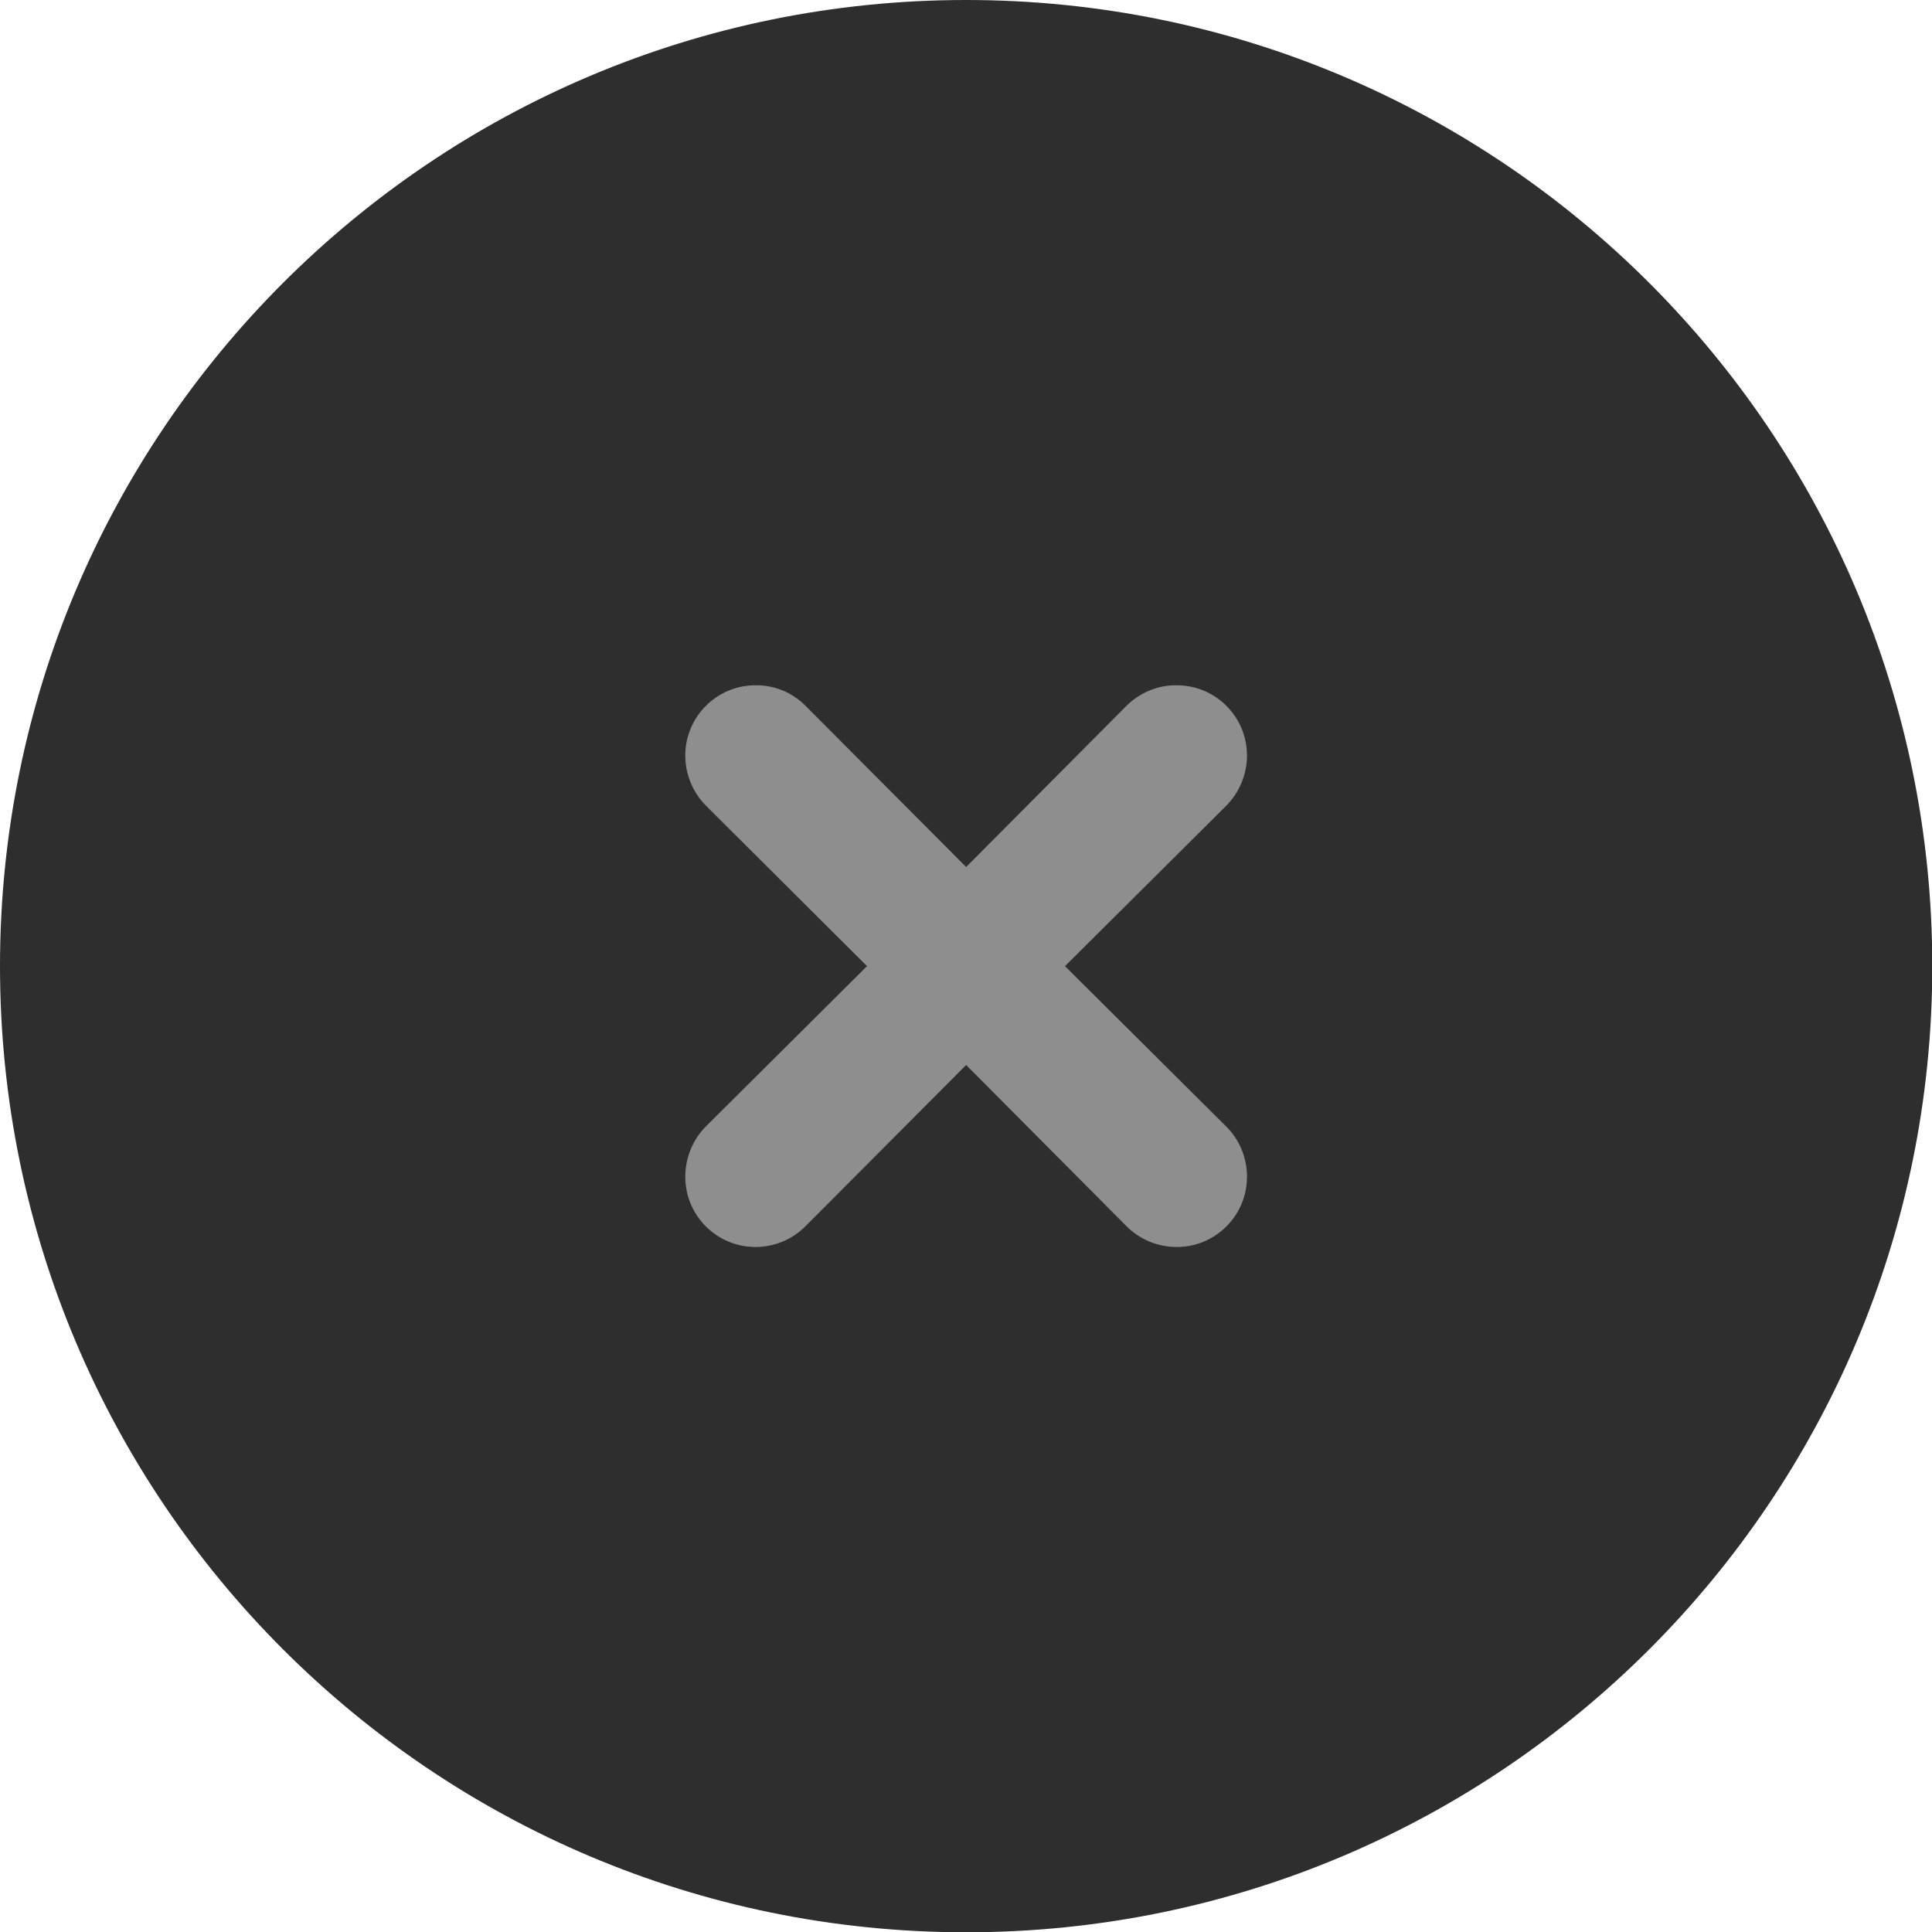
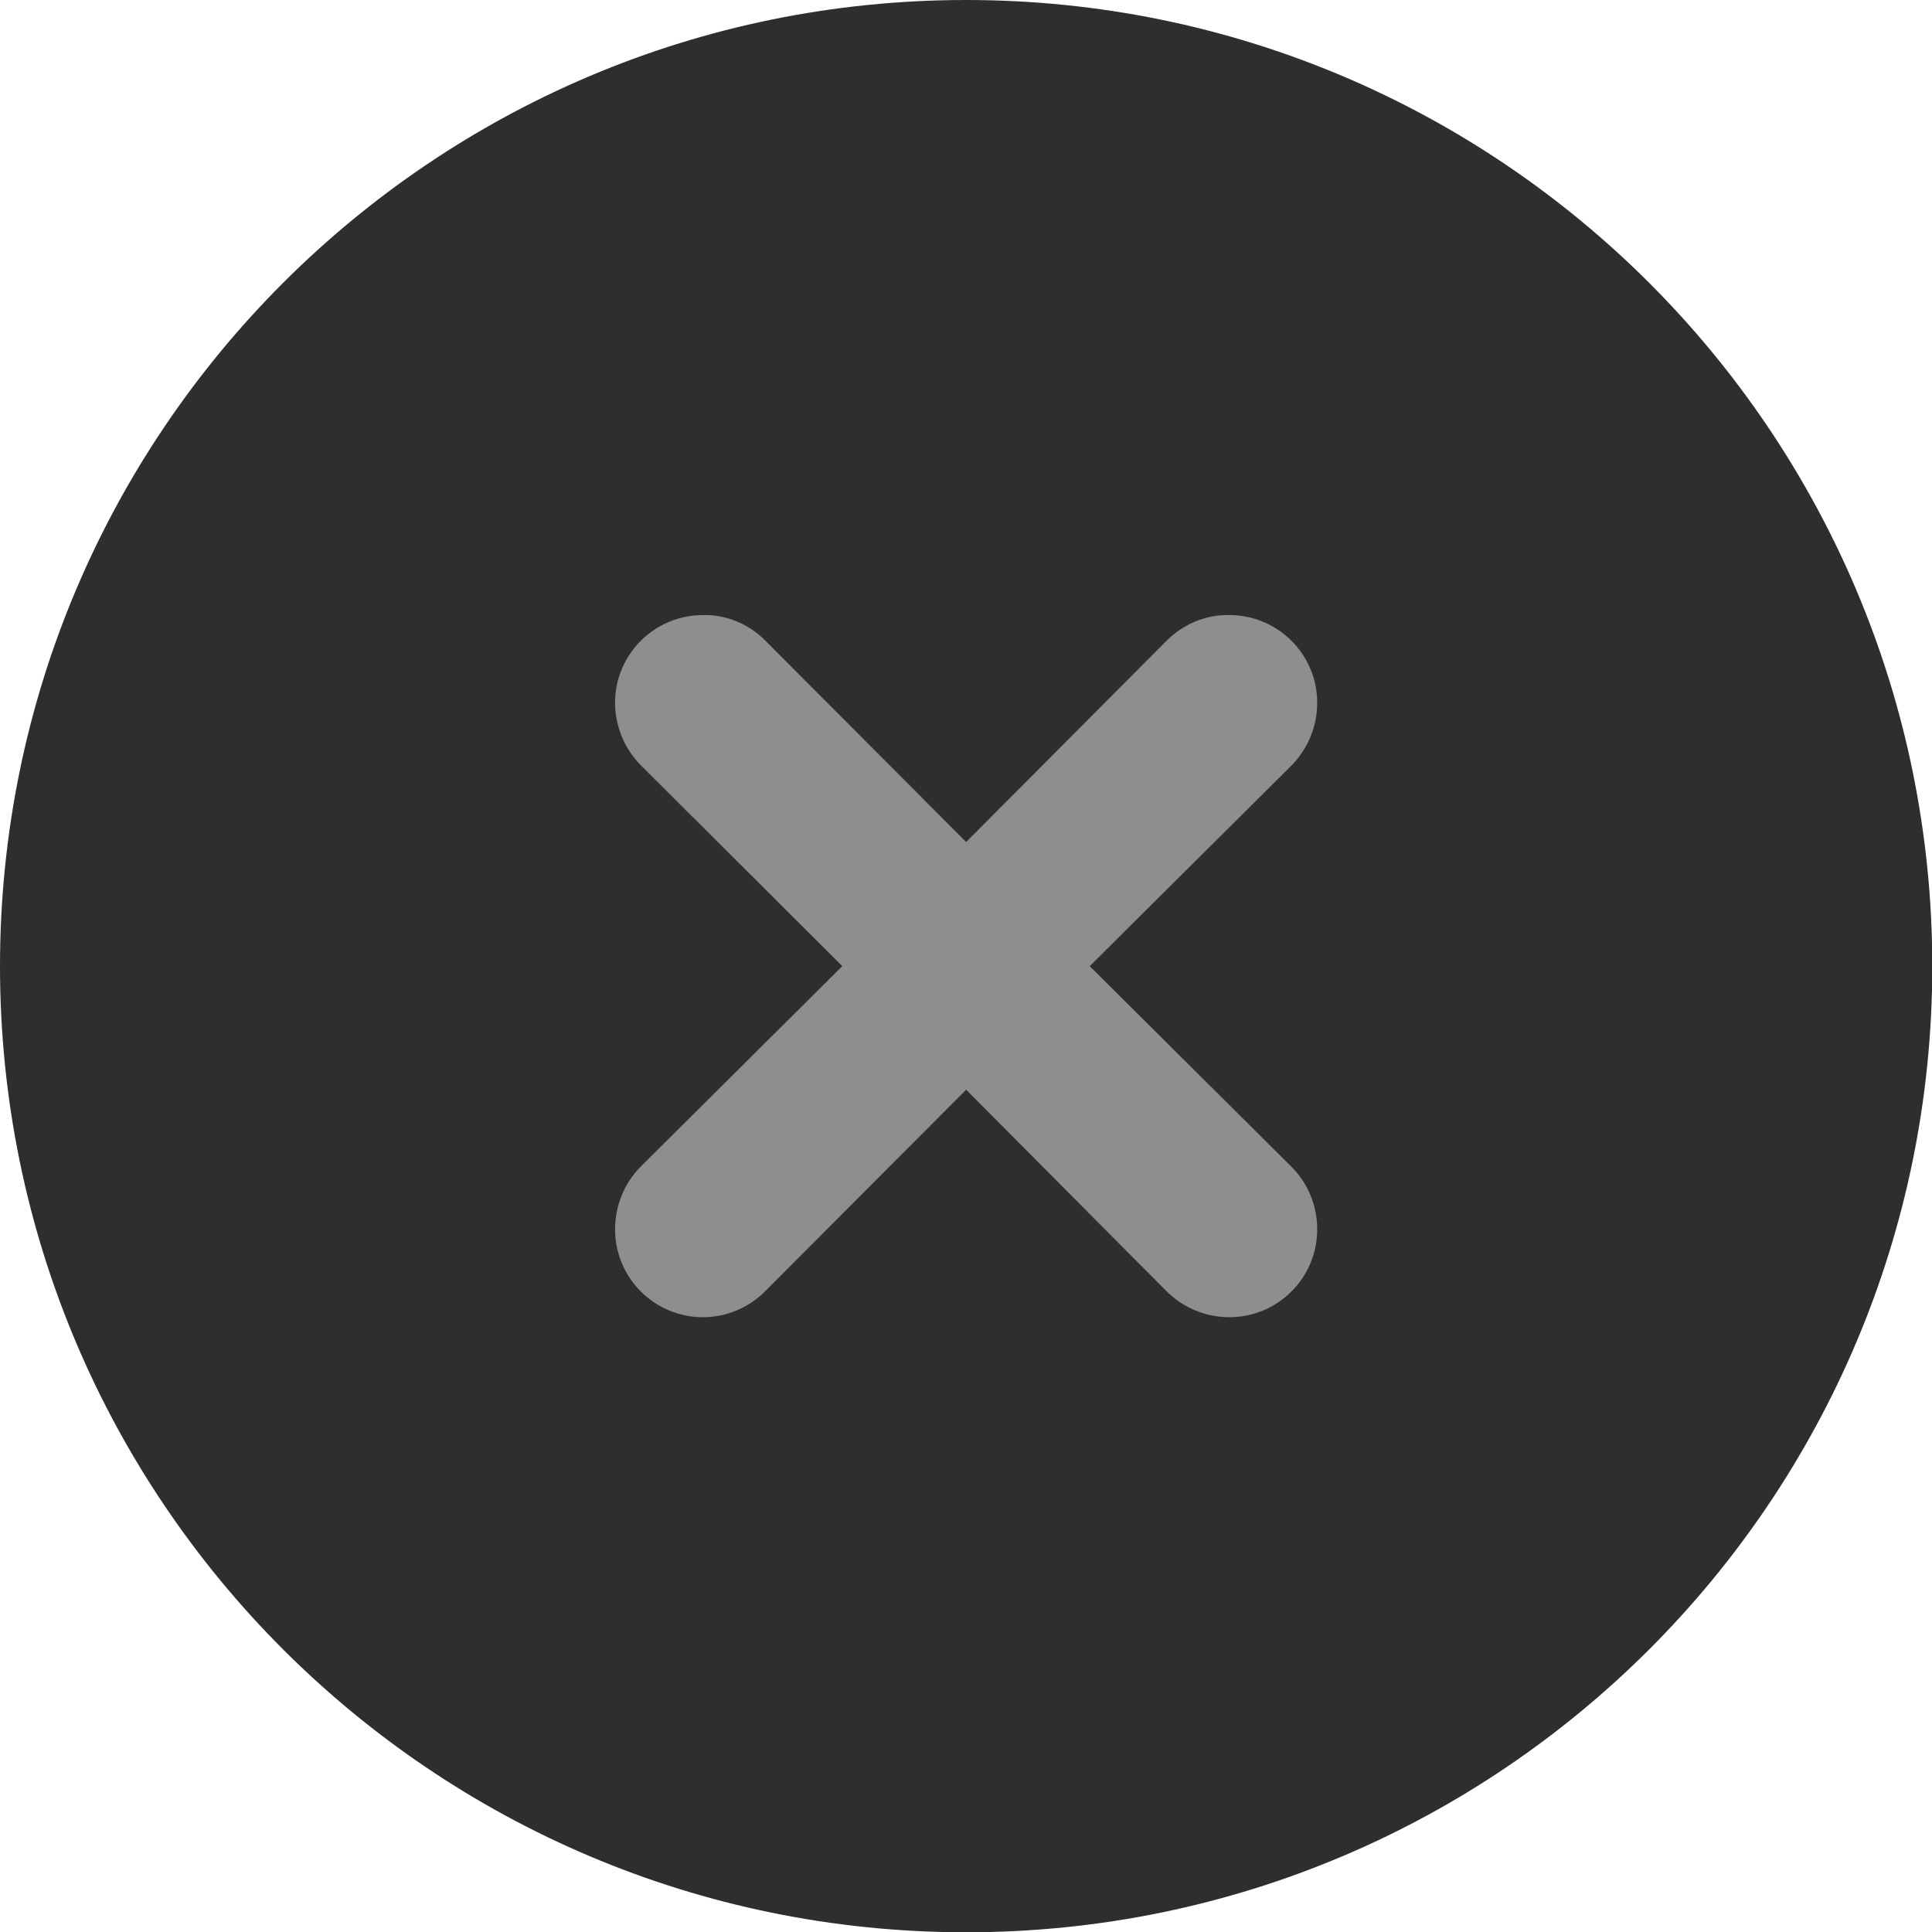
<svg xmlns="http://www.w3.org/2000/svg" width="26" height="26" viewBox="0 0 6.879 6.879" version="1.1" id="svg1">
  <defs id="defs1" />
  <g id="layer1">
    <circle style="fill:#2e2e2e;fill-opacity:1;stroke:none;stroke-width:0.529;stroke-linecap:square;stroke-dasharray:none;stroke-opacity:1" id="circle2" cx="3.44" cy="3.44" r="3.44" />
-     <path style="fill:#8e8e8e" d="M 2.69 2.44 C 2.552 2.44 2.44 2.552 2.44 2.69 C 2.44 2.756 2.466 2.82 2.512 2.867 L 3.087 3.44 L 2.512 4.012 C 2.466 4.059 2.44 4.123 2.44 4.19 C 2.44 4.328 2.552 4.44 2.69 4.44 C 2.756 4.44 2.82 4.414 2.867 4.367 L 3.44 3.792 L 4.01 4.365 C 4.057 4.413 4.122 4.44 4.19 4.44 C 4.328 4.44 4.44 4.328 4.44 4.19 C 4.44 4.123 4.414 4.059 4.367 4.012 L 3.792 3.44 L 4.365 2.87 C 4.413 2.822 4.44 2.757 4.44 2.69 C 4.44 2.552 4.328 2.44 4.19 2.44 C 4.124 2.439 4.06 2.465 4.012 2.512 L 3.44 3.087 L 2.87 2.515 C 2.869 2.514 2.868 2.513 2.867 2.512 C 2.82 2.465 2.756 2.439 2.69 2.44 Z" />
+     <path style="fill:#8e8e8e" d="M 2.503 2.19 C 2.33 2.19 2.19 2.33 2.19 2.502 C 2.19 2.585 2.223 2.665 2.28 2.723 L 2.999 3.44 L 2.28 4.155 C 2.223 4.213 2.19 4.293 2.19 4.377 C 2.19 4.55 2.33 4.69 2.503 4.69 C 2.585 4.69 2.665 4.657 2.724 4.598 L 3.44 3.88 L 4.152 4.596 C 4.212 4.656 4.292 4.69 4.377 4.69 C 4.55 4.69 4.69 4.55 4.69 4.377 C 4.69 4.293 4.657 4.213 4.599 4.155 L 3.88 3.44 L 4.597 2.727 C 4.657 2.667 4.69 2.586 4.69 2.502 C 4.69 2.33 4.55 2.19 4.377 2.19 C 4.295 2.188 4.215 2.221 4.155 2.28 L 3.44 2.998 L 2.727 2.283 C 2.727 2.282 2.725 2.281 2.724 2.28 C 2.665 2.221 2.585 2.188 2.503 2.19 Z" />
  </g>
</svg>
